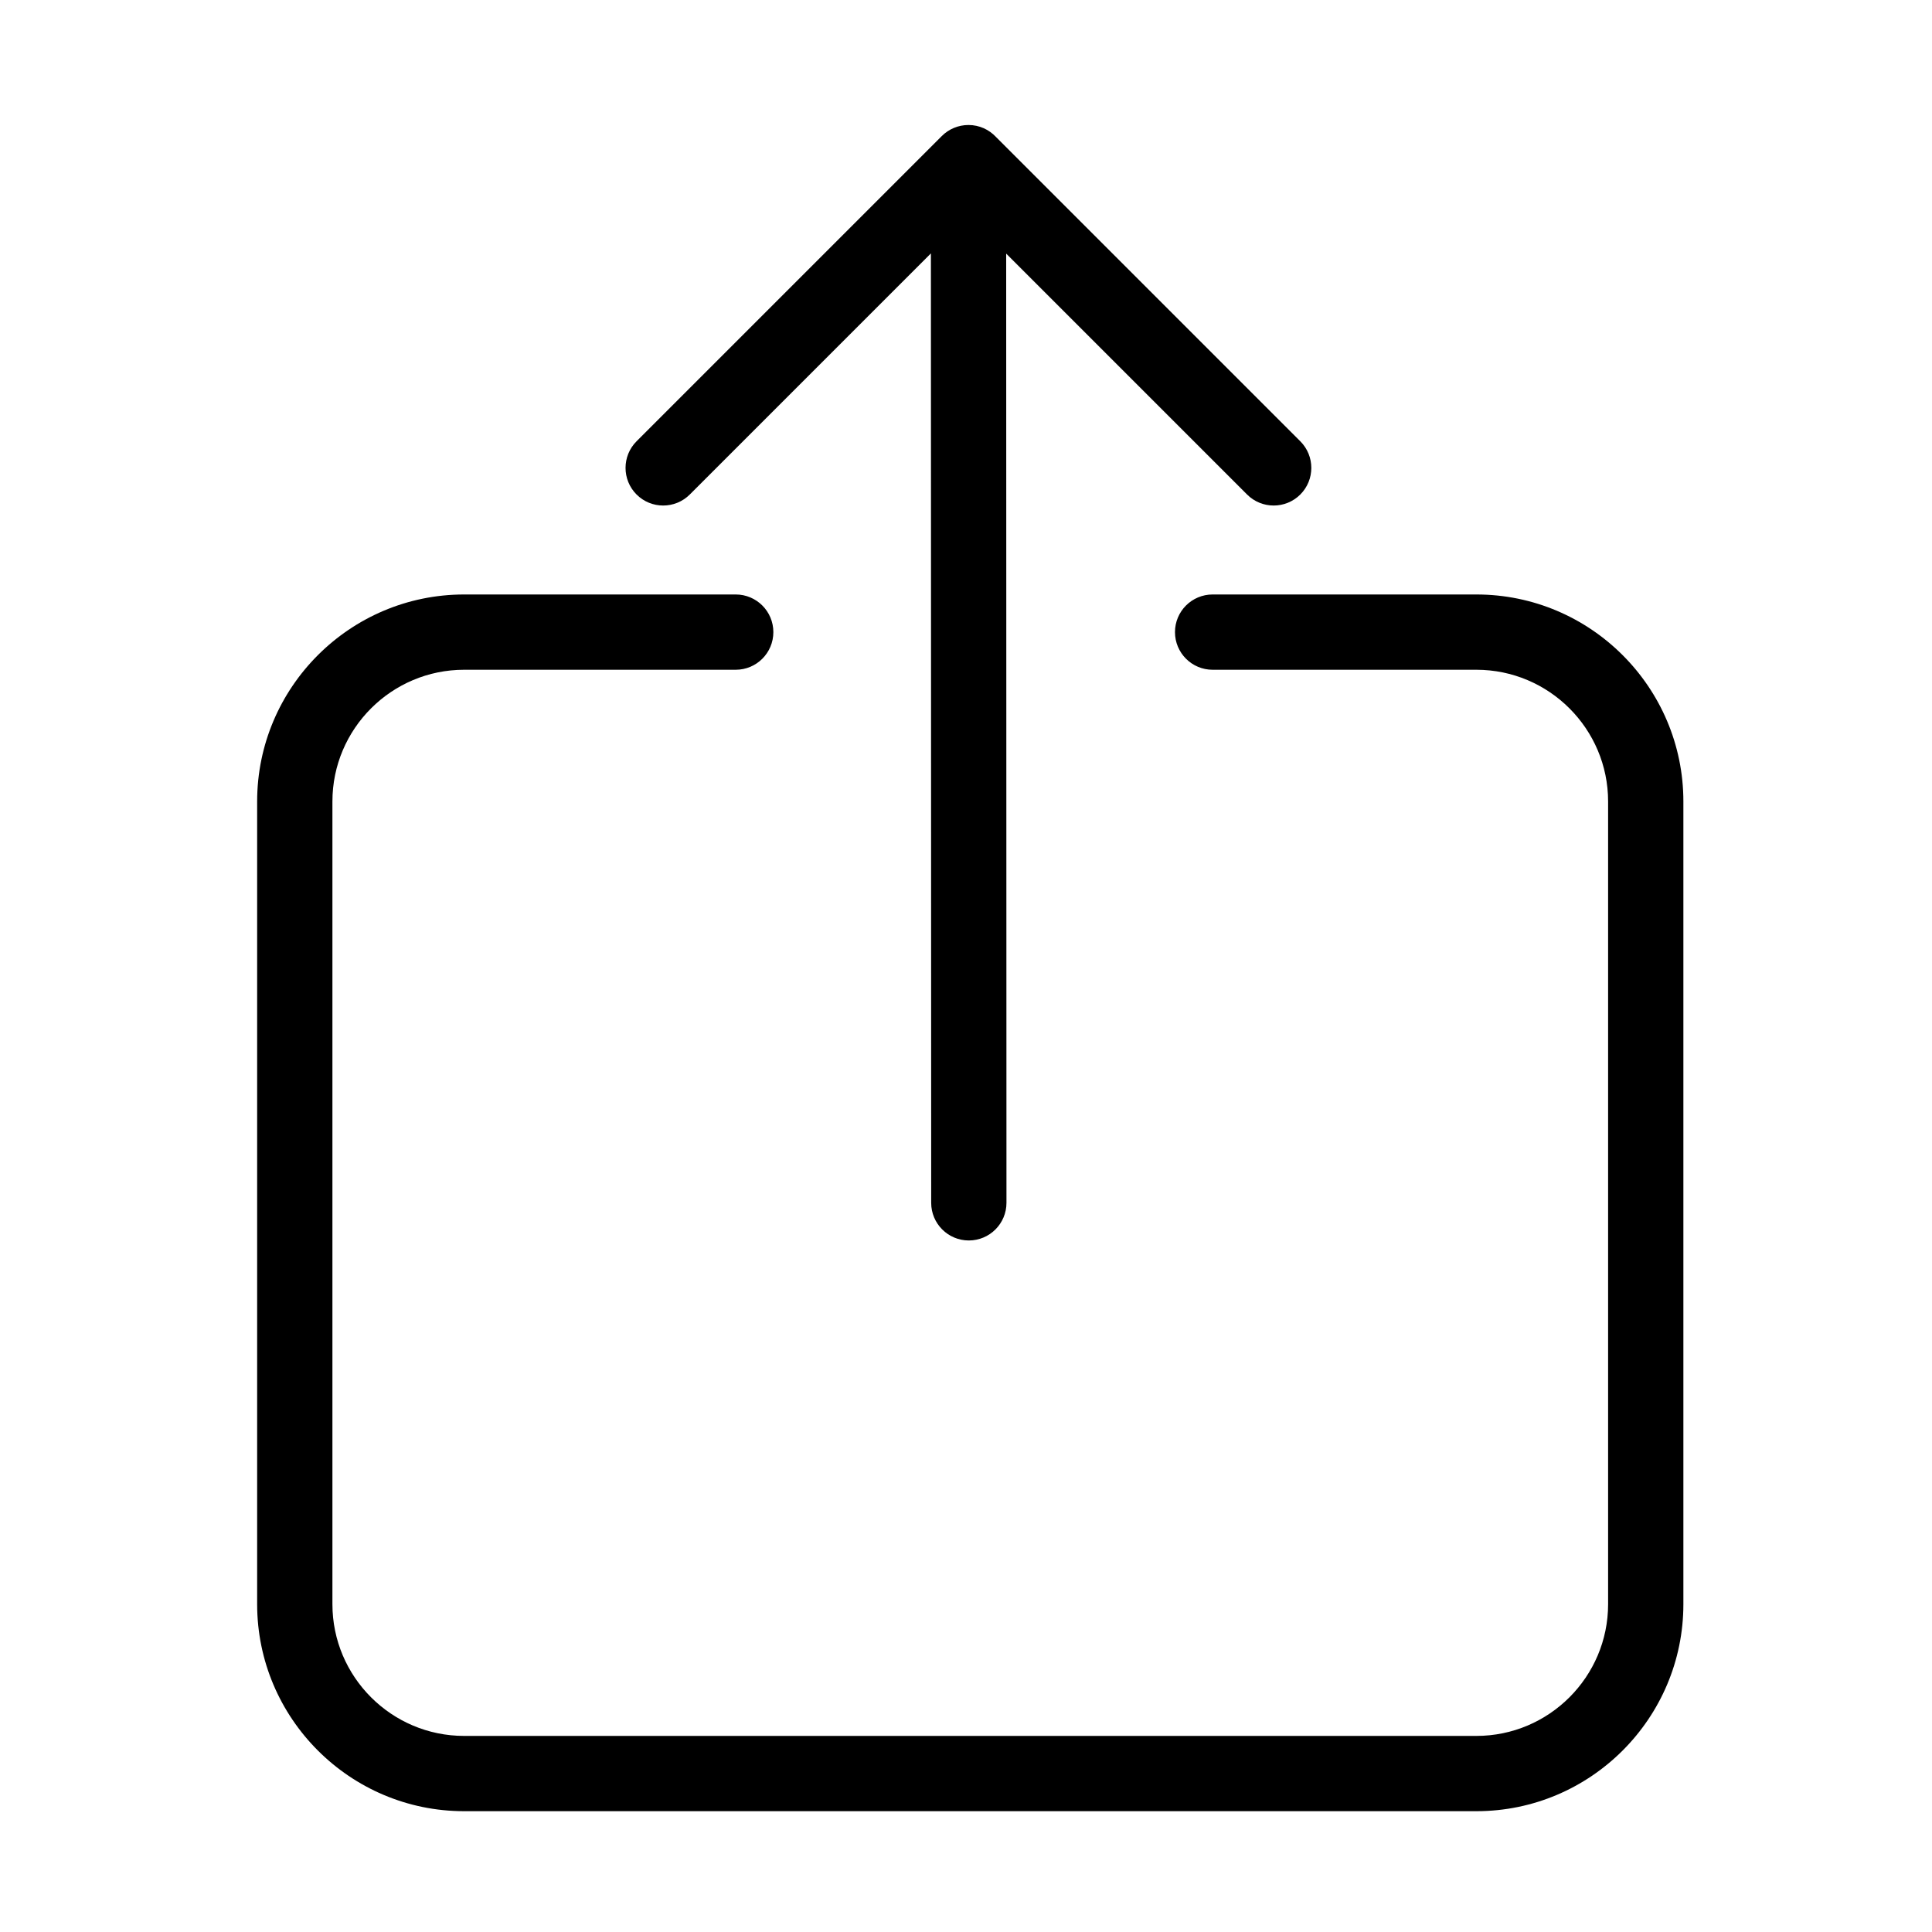
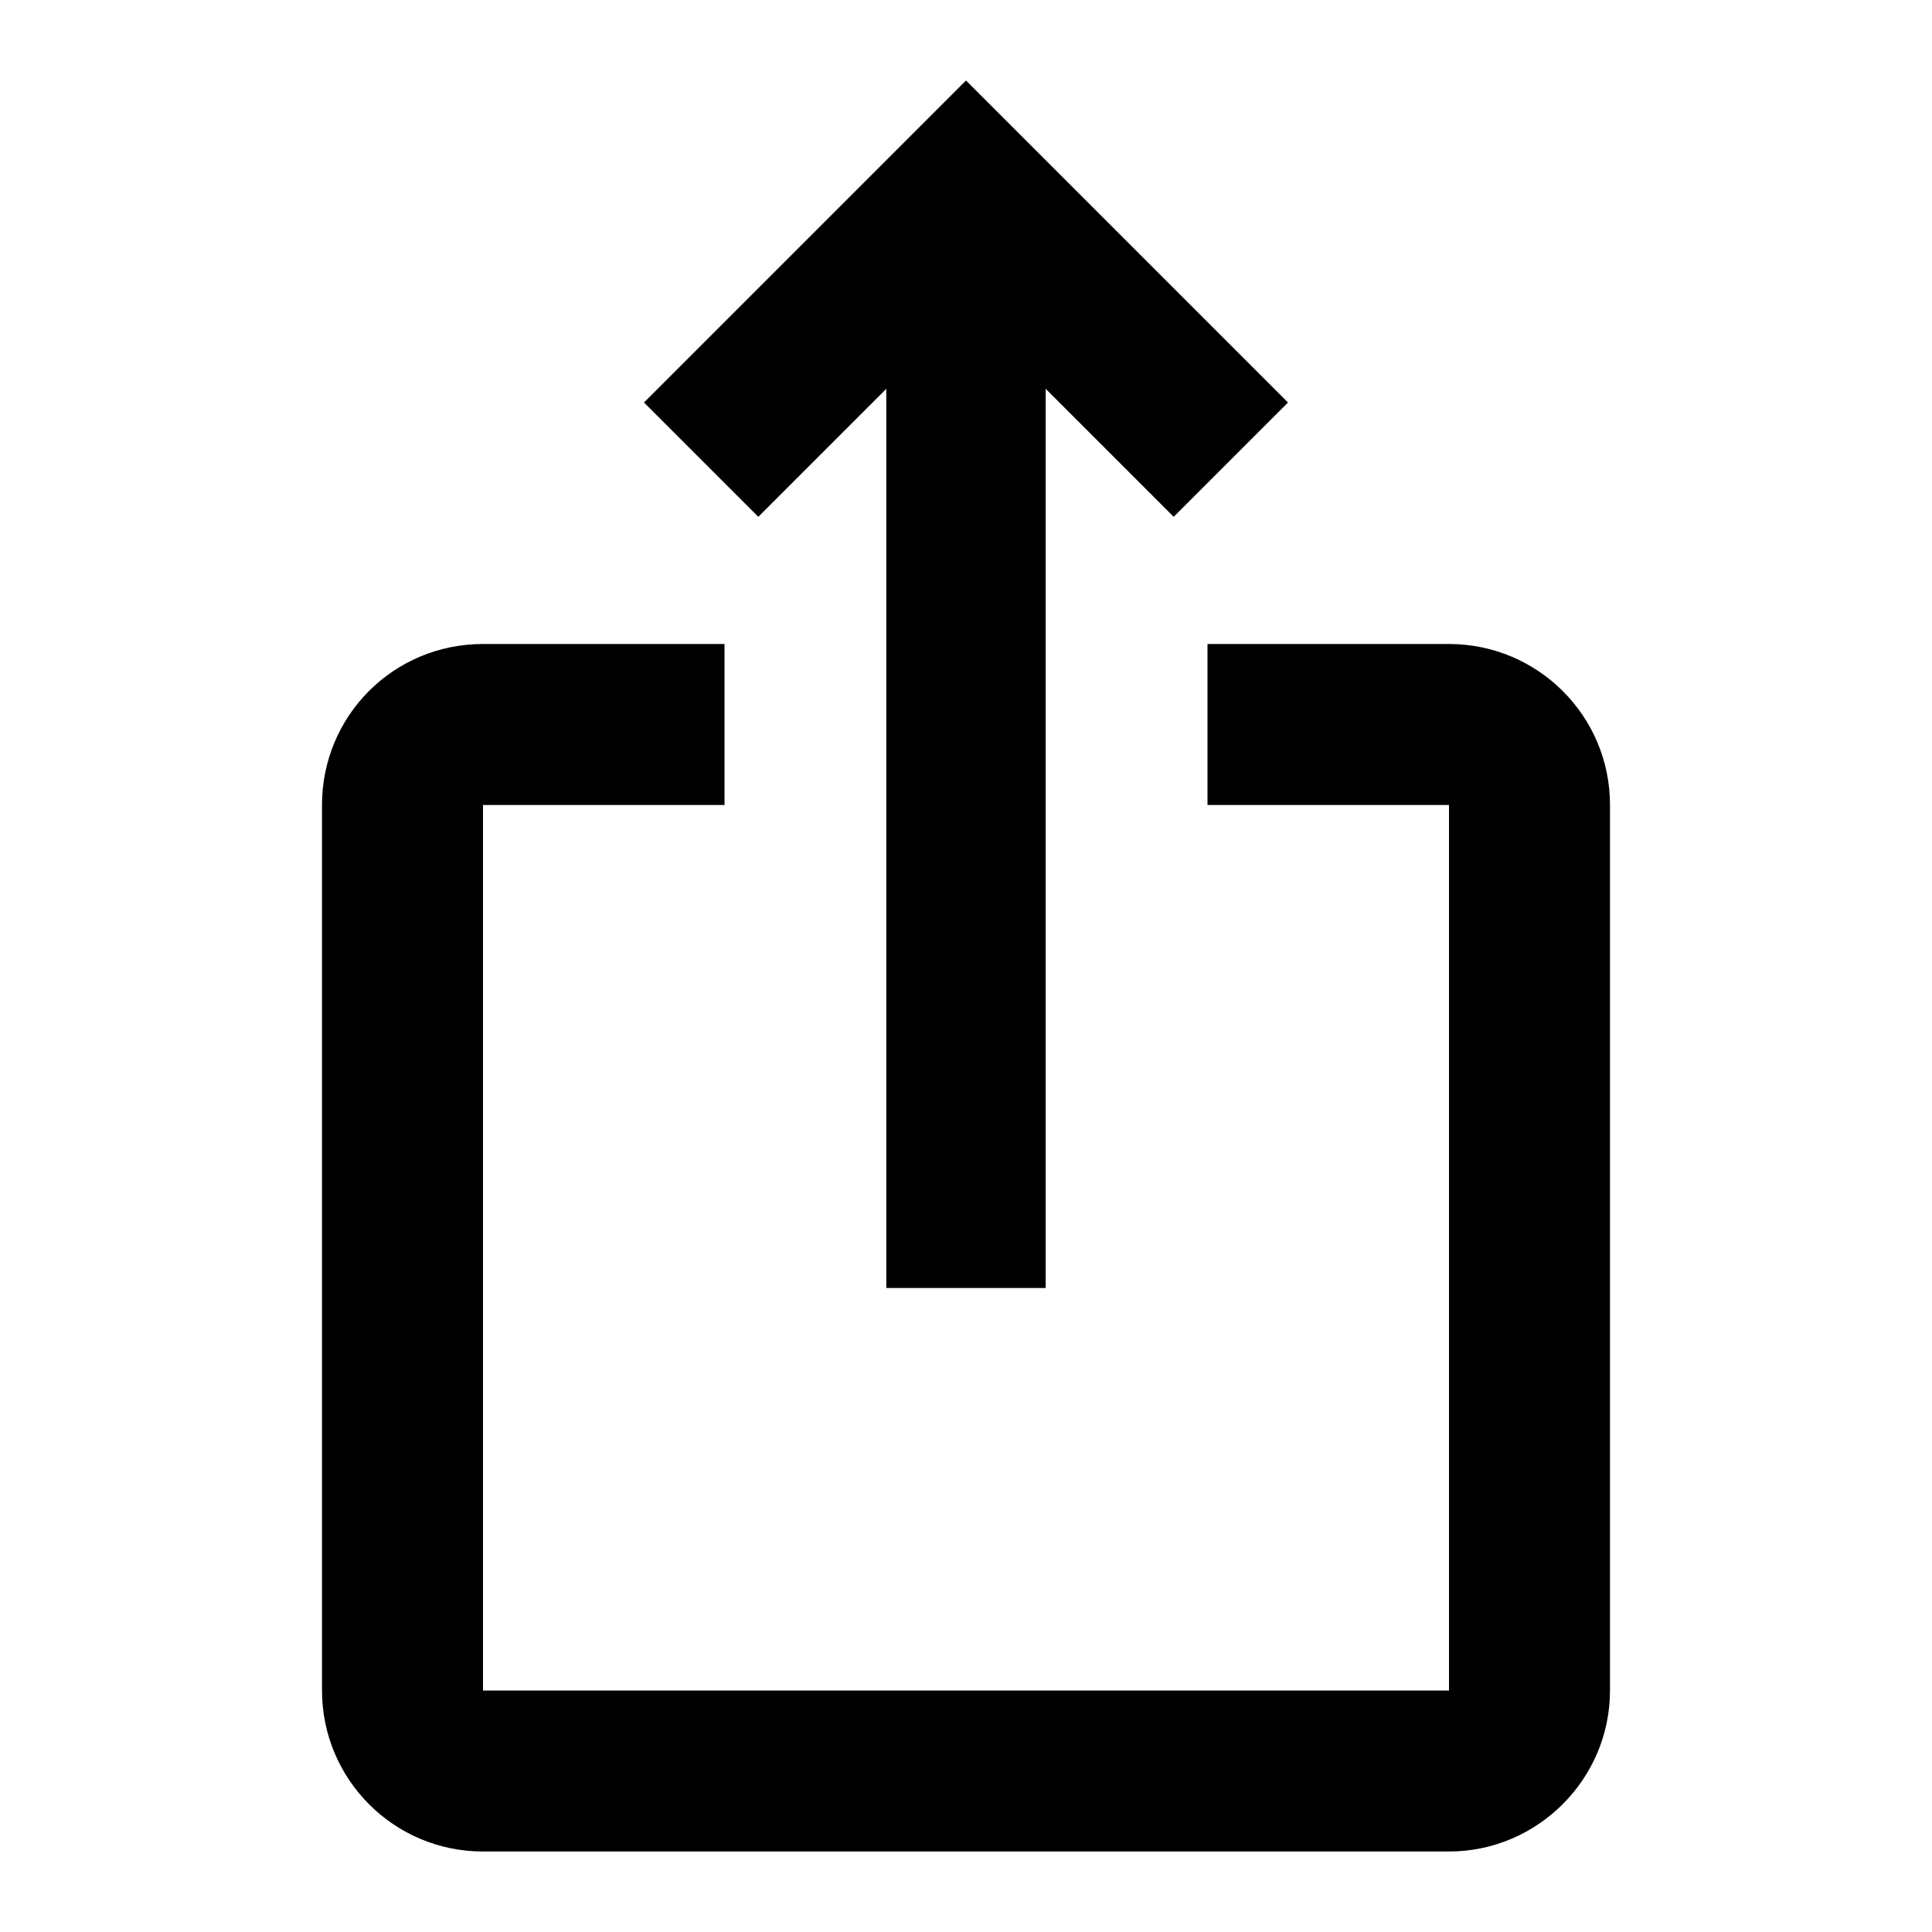
- <svg xmlns="http://www.w3.org/2000/svg" class="svg-icon" viewBox="0 0 1024 1024" version="1.1">
-   <path id="path-1" d="M365.605 262.1l127.793-127.794 0.152 503.227c0.004 11.015 8.934 19.943 19.949 19.943 0.002 0 0.004 0 0.006 0 11.017-0.004 19.947-8.938 19.943-19.954l-0.152-503.1 127.676 127.677c3.897 3.897 9 5.843 14.106 5.843 5.104 0 10.213-1.948 14.106-5.842 7.79-7.79 7.79-20.422 0-28.213L527.853 72.555c-3.639-3.87-8.791-6.3-14.522-6.3-0.002 0-0.004 0-0.006 0-0.006 0-0.012 0.001-0.018 0.001-0.006 0-0.012-0.001-0.018-0.001-5.292 0-10.364 2.102-14.106 5.842L337.392 233.887c-7.789 7.79-7.789 20.422 0 28.213C345.183 269.891 357.814 269.891 365.605 262.1z" />
-   <path id="path-2" d="M782.508 315.087 642.713 315.087c-11.017 0-19.949 8.931-19.949 19.949s8.932 19.949 19.949 19.949l139.795 0c38.499 0 69.821 31.322 69.821 69.821l0 425.444c0 38.499-31.322 69.821-69.821 69.821L246.01 920.072c-38.499 0-69.821-31.322-69.821-69.821L176.189 424.806c0-38.499 31.322-69.821 69.821-69.821l143.936 0c11.018 0 19.949-8.931 19.949-19.949s-8.931-19.949-19.949-19.949L246.01 315.086c-60.5 0-109.719 49.22-109.719 109.719l0 425.444c0 60.5 49.22 109.719 109.719 109.719l536.498 0c60.5 0 109.719-49.22 109.719-109.719L892.227 424.806C892.228 364.306 843.008 315.087 782.508 315.087z" />
+ <svg xmlns="http://www.w3.org/2000/svg" viewBox="0 0 24 24">
+   <path id="path-1" d="M0 0h24v24H0V0z" fill="none" />
+   <path id="path-2" d="M16 5l-1.42 1.42-1.59-1.59V16h-1.98V4.83L9.42 6.42 8 5l4-4 4 4zm4 5v11c0 1.1-.9 2-2 2H6c-1.11 0-2-.9-2-2V10c0-1.11.89-2 2-2h3v2H6v11h12V10h-3V8h3c1.1 0 2 .89 2 2z" />
</svg>
